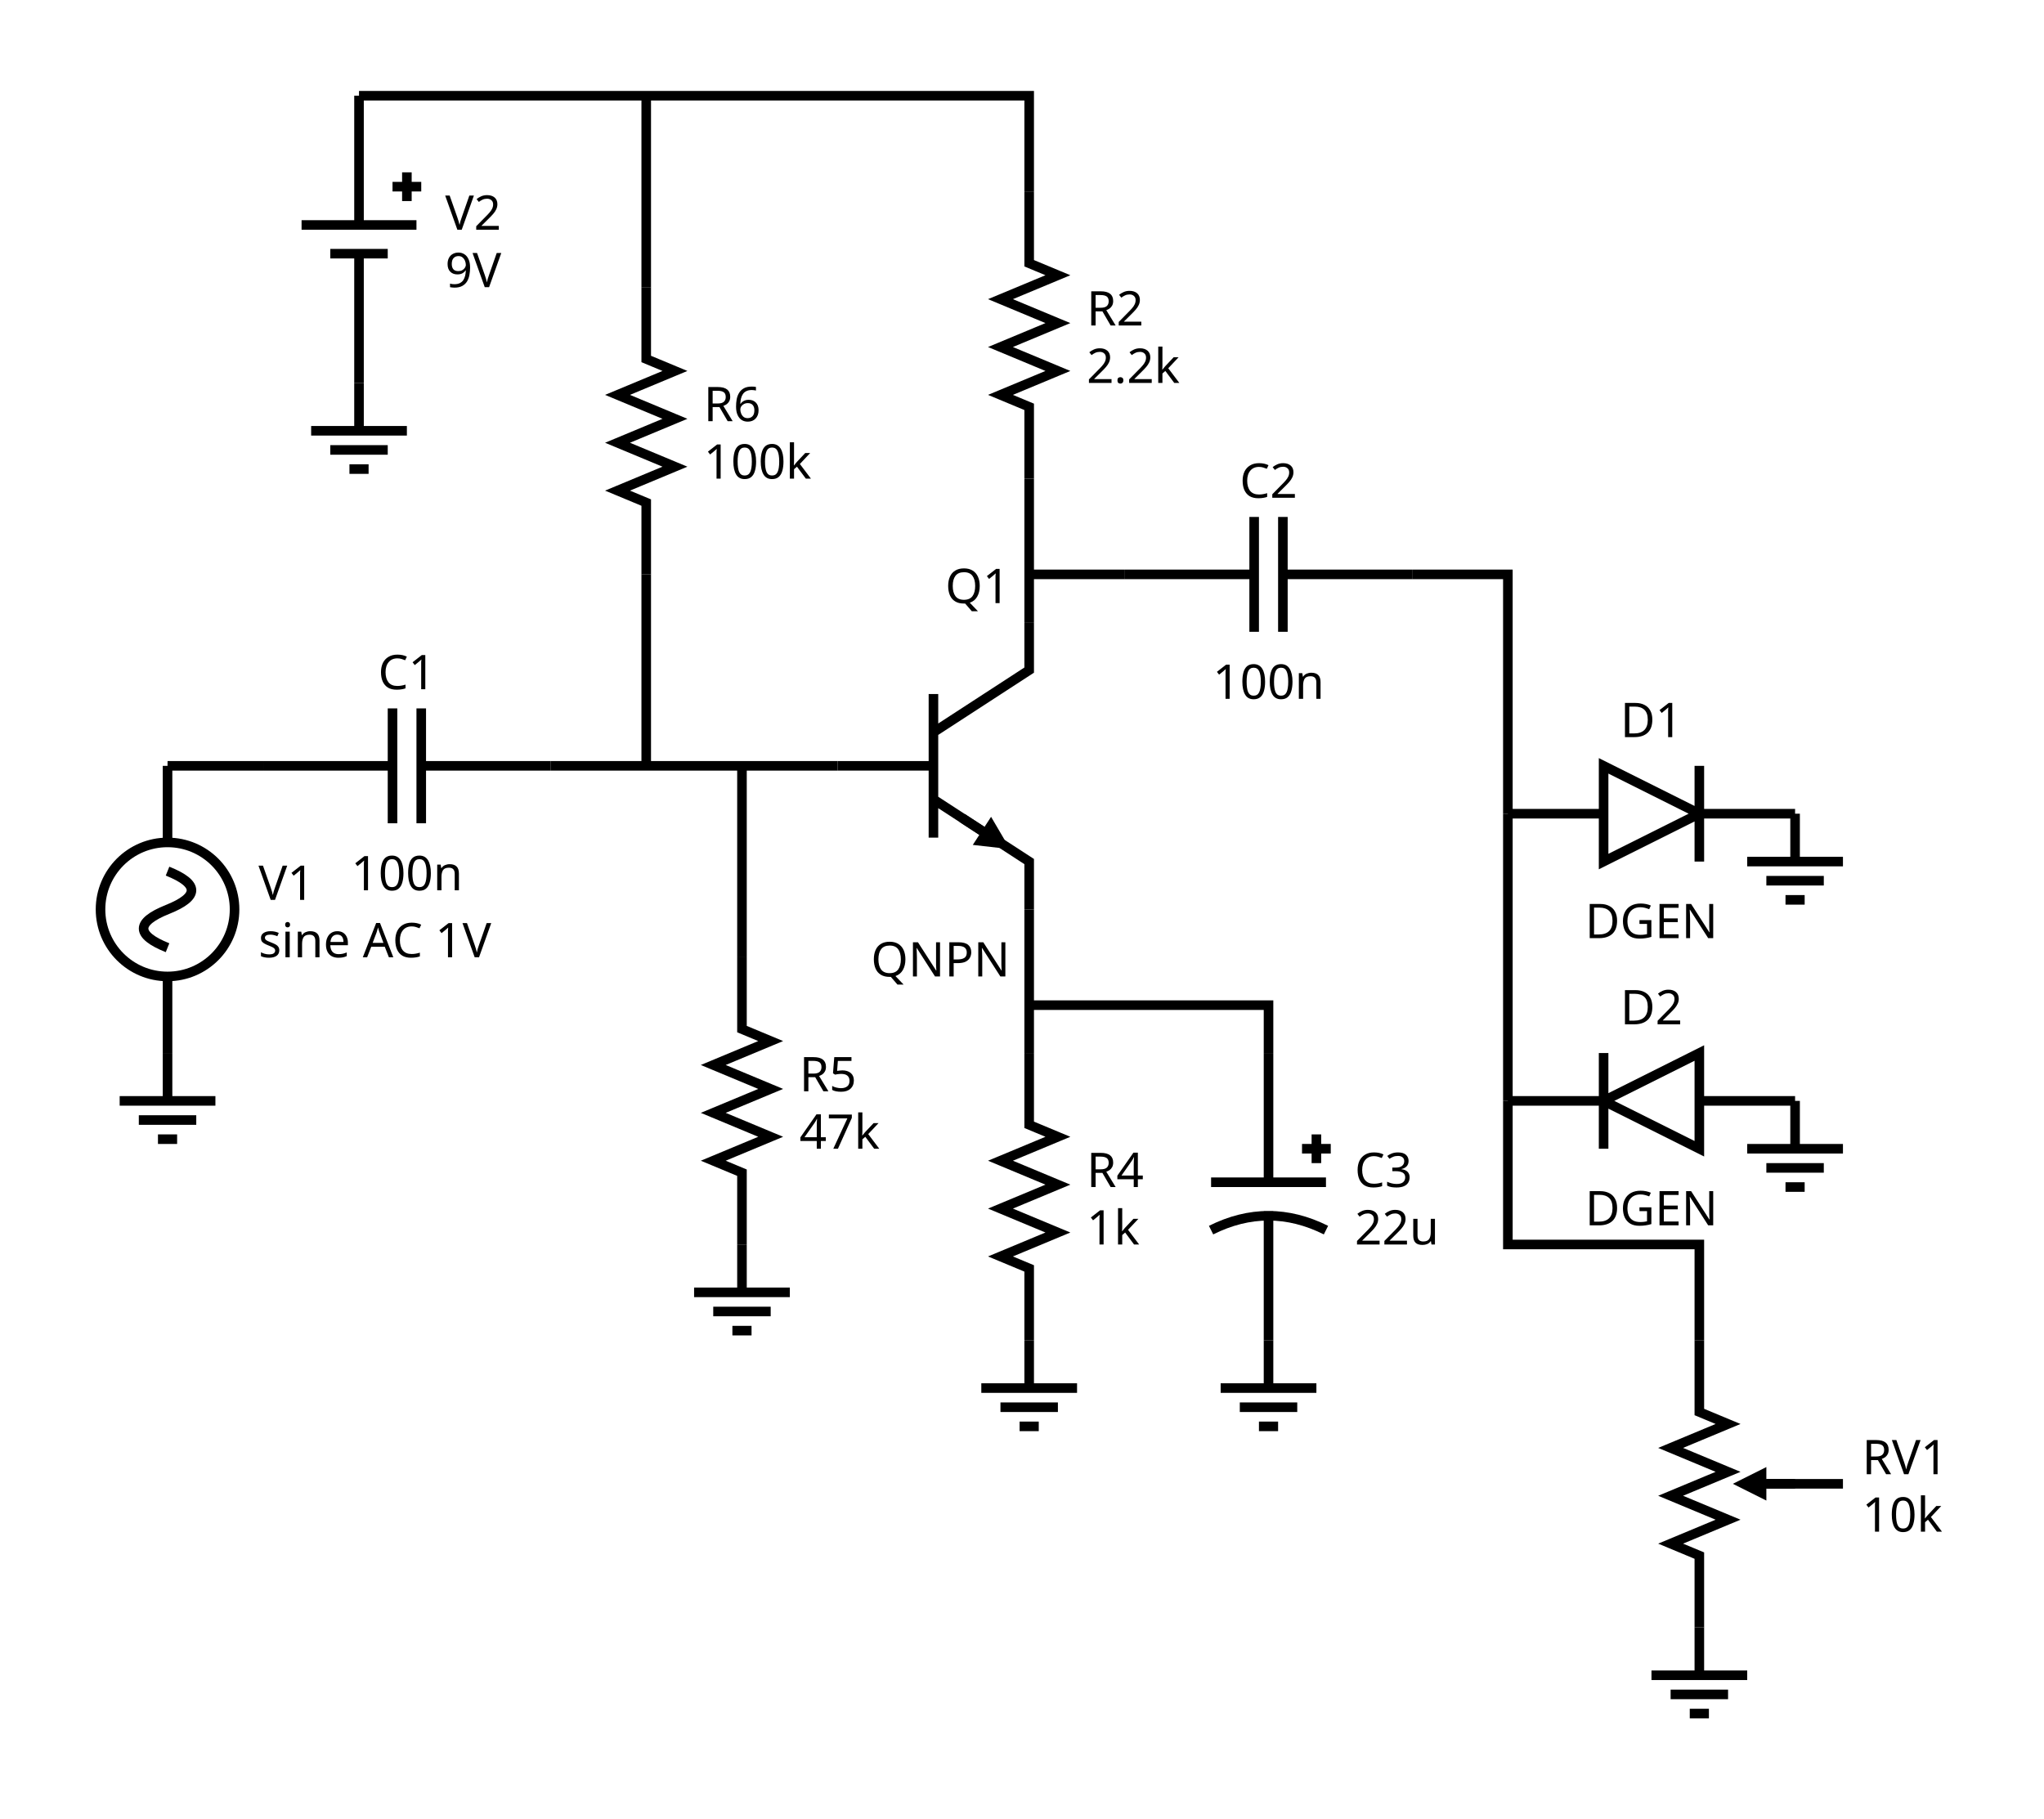
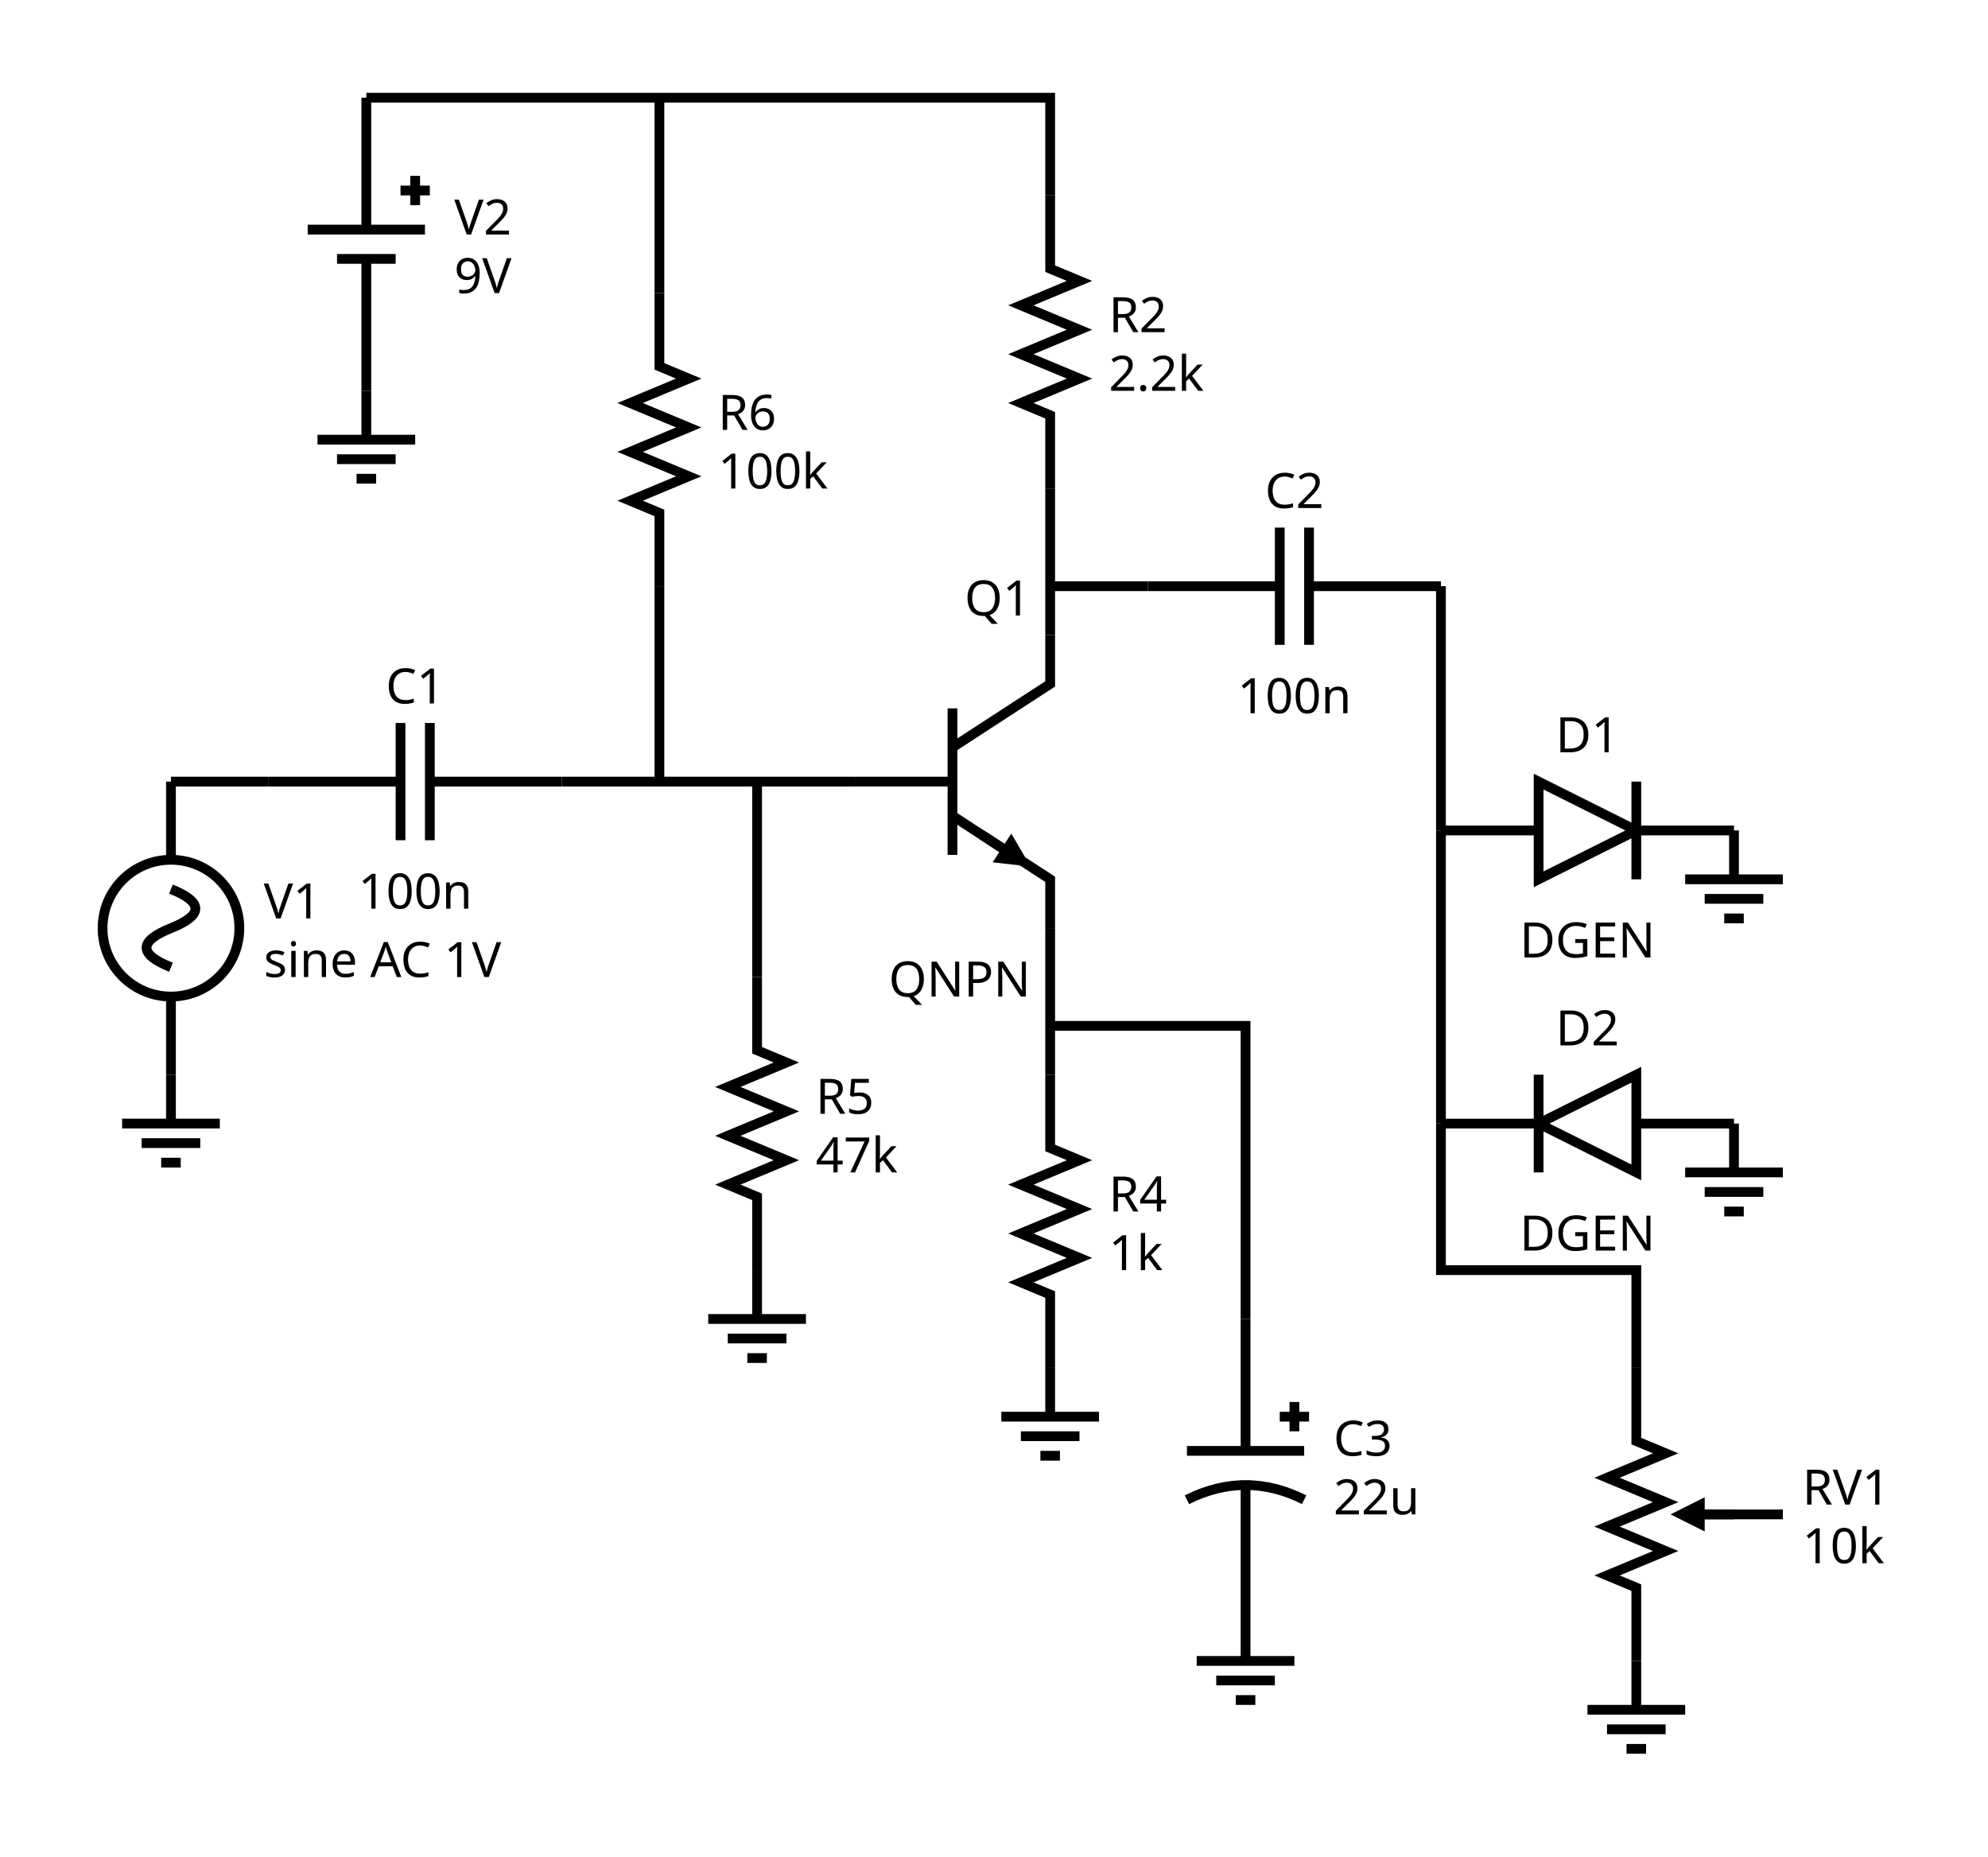
- <svg xmlns="http://www.w3.org/2000/svg" viewBox="-35 -20 427 380" fill="none" stroke="currentColor" stroke-width="2">
+ <svg xmlns="http://www.w3.org/2000/svg" viewBox="-35 -20 407 380" fill="none" stroke="currentColor" stroke-width="2">
  <g data-ref="C1" transform="translate(20 140)">
    <path d="M0 0H27M33 0H60M27 -12V12M33 -12V12" />
  </g>
  <g data-ref="C2" transform="translate(200 100)">
    <path d="M0 0H27M33 0H60M27 -12V12M33 -12V12" />
  </g>
-   <g data-ref="C3" transform="translate(230 200) rotate(-270)">
+   <g data-ref="C3" transform="translate(220 250) rotate(-270)">
    <path d="M0 0H27M27 -12V12M37 -12Q31 0 37 12M33 0H60M17 -10H23M20 -13V-7" />
  </g>
-   <g transform="translate(230 260)">
+   <g transform="translate(220 310)">
    <path d="M0 0V10M-10 10H10M-6 14H6M-2 18H2" />
  </g>
-   <g data-ref="D1" transform="translate(280 150)">
+   <g data-ref="D1" transform="translate(260 150)">
    <path d="M0 0H20M40 0H60M20 -10V10L40 0Z M40 -10V10" />
  </g>
-   <g transform="translate(340 150)">
+   <g transform="translate(320 150)">
    <path d="M0 0V10M-10 10H10M-6 14H6M-2 18H2" />
  </g>
-   <g data-ref="D2" transform="translate(340 210) rotate(-180)">
+   <g data-ref="D2" transform="translate(320 210) rotate(-180)">
    <path d="M0 0H20M40 0H60M20 -10V10L40 0Z M40 -10V10" />
  </g>
-   <g transform="translate(340 210)">
+   <g transform="translate(320 210)">
    <path d="M0 0V10M-10 10H10M-6 14H6M-2 18H2" />
  </g>
  <g data-ref="Q1" transform="translate(140 140)">
    <path d="M0 0H20M20 -15V15M20 -7L40 -20V-30M20 7L40 20V30" />
    <path d="M26 10.9L30.13 13.59" />
    <path fill="currentColor" stroke="none" d="M36 17.4L28.22 16.52L32.04 10.65Z" />
  </g>
  <g data-ref="R2" transform="translate(180 80) rotate(-90)">
    <path d="M0 0H15L17.5 -6L22.5 6L27.5 -6L32.5 6L37.5 -6L42.5 6L45 0H60" />
  </g>
  <g data-ref="R4" transform="translate(180 200) rotate(-270)">
    <path d="M0 0H15L17.5 -6L22.5 6L27.5 -6L32.5 6L37.5 -6L42.5 6L45 0H60" />
  </g>
  <g transform="translate(180 260)">
    <path d="M0 0V10M-10 10H10M-6 14H6M-2 18H2" />
  </g>
  <g data-ref="R5" transform="translate(120 180) rotate(-270)">
    <path d="M0 0H15L17.5 -6L22.5 6L27.5 -6L32.5 6L37.5 -6L42.5 6L45 0H60" />
  </g>
  <g transform="translate(120 240)">
    <path d="M0 0V10M-10 10H10M-6 14H6M-2 18H2" />
  </g>
  <g data-ref="R6" transform="translate(100 100) rotate(-90)">
    <path d="M0 0H15L17.5 -6L22.5 6L27.5 -6L32.5 6L37.5 -6L42.5 6L45 0H60" />
  </g>
-   <g data-ref="RV1" transform="translate(320 260) rotate(-270)">
+   <g data-ref="RV1" transform="translate(300 260) rotate(-270)">
    <path d="M0 0H15L17.5 -6L22.5 6L27.5 -6L32.5 6L37.5 -6L42.5 6L45 0H60M30 -30V-12" />
    <path d="M30 -20L30 -14" />
    <path fill="currentColor" stroke="none" d="M30 -7L26.5 -14L33.5 -14Z" />
  </g>
-   <g transform="translate(320 320)">
+   <g transform="translate(300 320)">
    <path d="M0 0V10M-10 10H10M-6 14H6M-2 18H2" />
  </g>
  <g data-ref="V1" transform="translate(0 140) rotate(-270)">
    <path d="M0 0H16M44 0H60M22 0Q26 -10 30 0T38 0" />
    <circle cx="30" cy="0" r="14" />
  </g>
  <g transform="translate(0 200)">
    <path d="M0 0V10M-10 10H10M-6 14H6M-2 18H2" />
  </g>
  <g data-ref="V2" transform="translate(40 0) rotate(-270)">
    <path d="M0 0H27M33 0H60M27 -12V12M33 -6V6M16 -10H22M19 -13V-7" />
  </g>
  <g transform="translate(40 60)">
    <path d="M0 0V10M-10 10H10M-6 14H6M-2 18H2" />
  </g>
  <polyline data-net="in" points="0,140 20,140" />
  <polyline data-net="n10" points="40,0 180,0 180,20" />
  <polyline data-net="n10" points="100,0 100,40" />
  <polyline data-net="n4" points="80,140 140,140" />
  <polyline data-net="n4" points="100,100 100,140" />
  <polyline data-net="n4" points="120,140 120,180" />
  <polyline data-net="n3" points="180,80 180,110" />
  <polyline data-net="n3" points="180,100 200,100" />
  <polyline data-net="n6" points="180,170 180,200" />
-   <polyline data-net="n6" points="180,190 230,190 230,200" />
-   <polyline data-net="n8" points="260,100 280,100 280,150" />
-   <polyline data-net="n8" points="280,150 280,210" />
-   <polyline data-net="n8" points="280,210 280,240 320,240 320,260" />
+   <polyline data-net="n6" points="180,190 220,190 220,250" />
+   <polyline data-net="n8" points="260,100 260,150" />
+   <polyline data-net="n8" points="260,150 260,210" />
+   <polyline data-net="n8" points="260,210 260,240 300,240 300,260" />
  <g fill="currentColor" stroke="none" font-family="sans-serif" font-size="10" text-anchor="middle">
    <text x="50" y="124">C1</text>
    <text x="50" y="166">100n</text>
    <text x="230" y="84">C2</text>
    <text x="230" y="126">100n</text>
-     <text x="248" y="228" text-anchor="start">C3</text>
-     <text x="248" y="240" text-anchor="start">22u</text>
-     <text x="310" y="134">D1</text>
-     <text x="310" y="176">DGEN</text>
-     <text x="310" y="194">D2</text>
-     <text x="310" y="236">DGEN</text>
+     <text x="238" y="278" text-anchor="start">C3</text>
+     <text x="238" y="290" text-anchor="start">22u</text>
+     <text x="290" y="134">D1</text>
+     <text x="290" y="176">DGEN</text>
+     <text x="290" y="194">D2</text>
+     <text x="290" y="236">DGEN</text>
    <text x="176" y="106" text-anchor="end">Q1</text>
    <text x="176" y="184" text-anchor="end">QNPN</text>
    <text x="192" y="48" text-anchor="start">R2</text>
    <text x="192" y="60" text-anchor="start">2.2k</text>
    <text x="192" y="228" text-anchor="start">R4</text>
    <text x="192" y="240" text-anchor="start">1k</text>
    <text x="132" y="208" text-anchor="start">R5</text>
    <text x="132" y="220" text-anchor="start">47k</text>
    <text x="112" y="68" text-anchor="start">R6</text>
    <text x="112" y="80" text-anchor="start">100k</text>
-     <text x="354" y="288" text-anchor="start">RV1</text>
-     <text x="354" y="300" text-anchor="start">10k</text>
+     <text x="334" y="288" text-anchor="start">RV1</text>
+     <text x="334" y="300" text-anchor="start">10k</text>
    <text x="19" y="168" text-anchor="start">V1</text>
    <text x="19" y="180" text-anchor="start">sine AC 1V</text>
    <text x="58" y="28" text-anchor="start">V2</text>
    <text x="58" y="40" text-anchor="start">9V</text>
  </g>
</svg>
